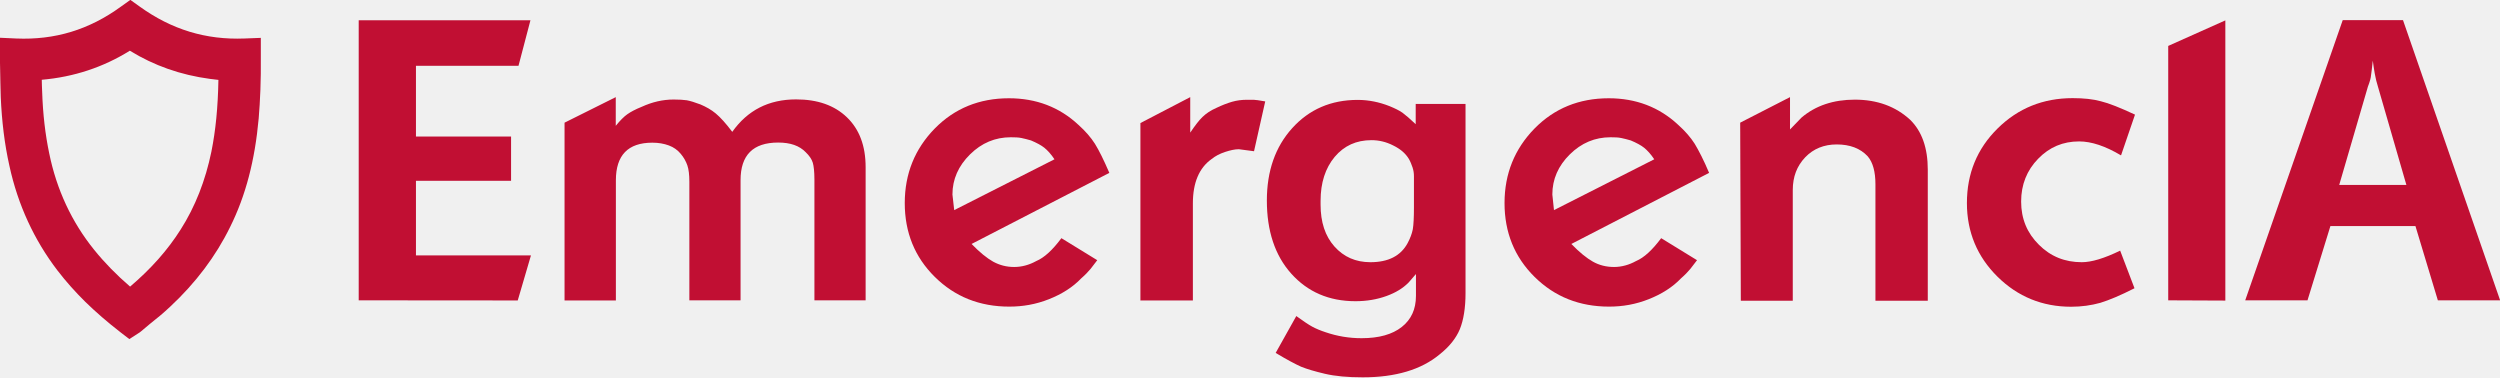
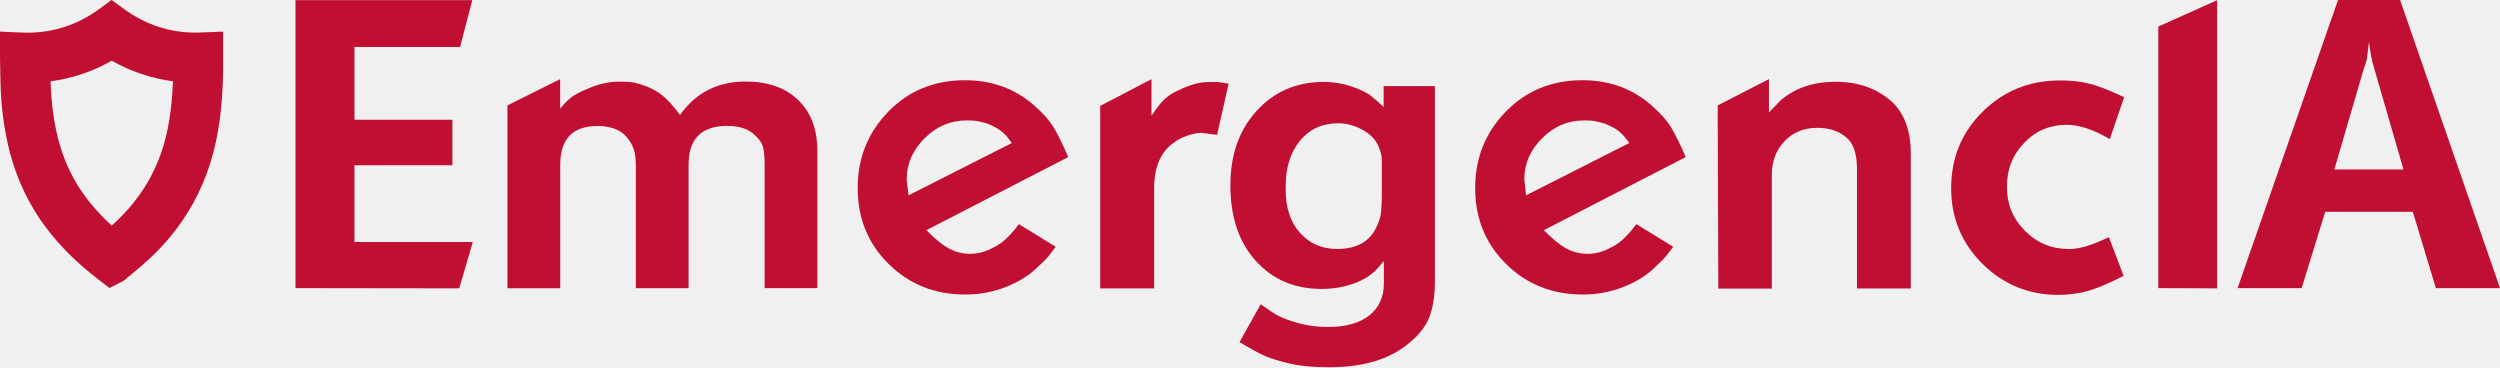
- <svg xmlns="http://www.w3.org/2000/svg" version="1.1" id="Layer_1" x="0px" y="0px" viewBox="0 0 1987 300" style="enable-background:new 0 0 1987 300;" xml:space="preserve">
+ <svg xmlns="http://www.w3.org/2000/svg" version="1.1" id="Layer_1" x="0px" y="0px" viewBox="0 0 3403 500" style="enable-background:new 0 0 3403 500;" xml:space="preserve">
  <style type="text/css">
	.st0{fill:#C10F33;}
- 	.st1{fill:#FFFFFF;}
</style>
+   <path class="st0" d="M303.7,75.1V55.2V43l-12.1,0.5l-17.7,0.7c-2.5,0.1-5,0.2-7.5,0.2c-35.5,0-68.4-10.8-97.7-32.2l-10-7.3l-6.9-5  L145,5l-10,7.3c-29.3,21.4-62.2,32.2-97.7,32.2c-2.5,0-5-0.1-7.6-0.2L12,43.6L0,43v12.1v17.7v2.8v0.1v0.1c0.2,14,0.4,28.5,0.9,43.3  l0,0l0,0c0.9,25.5,4.1,51.2,9.6,76.3l0,0l0,0c9.7,43.5,27.9,82.8,53.9,116.7c9.2,12.1,19.4,23.6,31.1,35.1  c11.4,11.2,24.2,22.3,39.2,33.8l8.4,6.5l5.8,4.5l6.5-3.2l9.5-4.7c3.1-1.5,5.8-3.5,8.2-6c2.6-2.2,5.3-4.4,7.9-6.5l0.4-0.3  c6.9-5.7,14.1-11.7,21.1-18.2c28.4-26.2,50.9-56.2,67-89.1c17.4-35.4,27.8-74.9,31.8-120.7C303.2,123.4,304,101.7,303.7,75.1z   M228.3,175.2c-5.9,29.4-16.5,56.2-31.5,79.7c-11.9,18.7-26.5,35.8-44.7,52.2c-10.9-10-20.9-20.5-29.7-31.4  c-22.9-28.2-38.4-61.5-46.1-98.9l0,0l0,0c-4.1-19.2-6.6-40.2-7.4-64.3v-0.1v-0.1c0-0.5,0-1.1-0.1-1.6c29.8-4,57.7-13.4,83.3-28.1  c25.1,14.4,53,23.9,83.3,28.1C234.5,135.2,232.2,155.9,228.3,175.2z" />
  <g>
-     <path class="st0" d="M285.1,238.7V16.1h136.5l-9.5,36.2h-81.5v56.2h75.6v35.2h-75.6V203h91.4l-10.5,35.8L285.1,238.7L285.1,238.7z" />
-     <path class="st0" d="M448.7,238.7V97.5l40.7-20.3V100c3.4-4.2,6.6-7.4,9.2-9.2c2.7-1.9,6.4-3.9,11.4-5.9c8.5-3.9,16.9-5.8,25.4-5.8   c4.4,0,7.8,0.2,10.5,0.6c2.7,0.5,6.3,1.6,10.8,3.3c4.5,1.9,8.6,4.2,12.2,7.2c3.6,3,8,7.8,13.1,14.6C594.2,87.6,611,79,632.7,79   c17.1,0,30.5,4.7,40.4,14.2c9.9,9.5,14.9,22.7,14.9,39.6v105.9h-40.7v-96.1c0-6.1-0.5-10.6-1.3-13.3c-0.8-2.7-2.7-5.5-5.6-8.3   c-5-5.2-12.2-7.7-21.9-7.7c-20,0-29.9,10-29.9,29.9v95.5h-40.7v-94.2c0-5.6-0.5-9.9-1.6-13.1c-1.1-3.1-2.8-6.3-5.3-9.2   c-2.5-3-5.6-5.2-9.4-6.6c-3.8-1.4-8.1-2.2-13.1-2.2c-19.4,0-29,10-29,29.9v95.5h-40.8L448.7,238.7L448.7,238.7z" />
-     <path class="st0" d="M881.7,137.4l-109.5,56.5c6.4,6.6,12.2,11.3,17.2,14.1c5.2,2.8,10.6,4.2,16.7,4.2c5.9,0,11.9-1.6,17.5-4.7   c6.4-2.7,13-8.8,20-18.2l28.5,17.5c-1.7,2.2-3.4,4.5-5.3,6.9c-1.9,2.3-4.4,4.9-7.4,7.5c-6.7,7-15.3,12.5-25.7,16.6   c-10.3,4.1-20.8,5.9-31.5,5.9c-23.5,0-43.2-7.8-59.2-23.6s-23.9-35.4-23.9-58.7s8-43,23.8-59.2c15.8-16.1,35.5-24.1,59-24.1   c21.6,0,40.1,7,55.2,21.1c5.6,5,9.9,10,13.1,15C873.6,119.7,877.3,127.2,881.7,137.4z M758.4,167l79.7-40.4   c-2.8-4.2-5.6-7.2-8.1-9.2c-2.5-2-6.1-3.9-10.6-5.8c-2.7-0.8-5.2-1.4-7.5-1.9s-5.2-0.6-8.5-0.6c-12.4,0-23.2,4.5-32.4,13.6   S757,142.4,757,154.6L758.4,167z" />
-     <path class="st0" d="M906.4,238.7V97.8L946,77.2v28.2c3.8-5.6,6.9-9.7,9.7-12.4c2.8-2.7,6.4-5.2,11-7.2c4.5-2.2,8.8-3.8,12.5-4.9   c3.8-1.1,7.8-1.6,11.9-1.6c2,0,3.8,0,5.3,0c1.4,0,4.5,0.5,9.2,1.3l-8.9,39.6l-12.1-1.6c-3.1,0-6.7,0.8-11,2.2   c-4.2,1.4-7.8,3.3-10.6,5.6c-9.9,7-14.9,18.8-14.9,35.2v77.2h-41.8V238.7z" />
-     <path class="st0" d="M1125.2,98.7V82.6h39.6v150.5c0,11.7-1.6,21.3-4.5,28.5c-3,7.2-8.3,13.9-16,20c-14.6,12.2-35.1,18.3-61.2,18.3   c-11.9,0-21.9-0.9-30-2.8c-8.1-1.9-14.4-3.8-18.9-5.6c-4.5-2-11.3-5.6-20.3-11l16.4-29.3c5.8,4.2,10,7,12.8,8.5s6.3,3,10.6,4.4   c9.1,3.1,18.5,4.7,28.5,4.7c13.8,0,24.4-3,31.9-8.9c7.5-5.9,11.3-14.1,11.3-24.7v-17.4l-5.8,6.7c-4.4,4.5-10.2,8.1-17.7,10.8   s-15.6,4.1-24.6,4.1c-21,0-38-7.4-51-21.9s-19.4-34-19.4-58.1c0-23.5,6.7-42.7,20.2-57.6c13.5-14.9,30.8-22.4,52-22.4   c8.6,0,17.1,1.7,25.4,5c4.1,1.7,7.5,3.3,10.2,5.2C1117.1,91.4,1120.8,94.5,1125.2,98.7z M1049.6,159.6v3.1c0,13.8,3.6,24.9,11,33.2   s16.9,12.5,28.6,12.5c14.2,0,24.1-5,29.6-15.2c2-3.8,3.4-7.4,4.1-11c0.6-3.6,0.9-9.4,0.9-17.2v-5.6v-19.4c0-2.2-0.3-4.5-1.1-6.9   c-0.8-2.3-1.7-4.7-3-6.9c-2.7-4.4-6.7-7.8-12.4-10.6c-5.5-2.8-11.3-4.2-17.2-4.2c-12.1,0-21.8,4.4-29.3,13.3   C1053.4,133.6,1049.6,145.2,1049.6,159.6z" />
-     <path class="st0" d="M1358.4,137.4l-109.5,56.5c6.4,6.6,12.2,11.3,17.2,14.1c5,2.8,10.6,4.2,16.7,4.2c5.9,0,11.9-1.6,17.5-4.7   c6.4-2.7,13-8.8,20-18.2l28.5,17.5c-1.7,2.2-3.4,4.5-5.3,6.9c-1.9,2.3-4.4,4.9-7.4,7.5c-6.7,7-15.3,12.5-25.7,16.6   c-10.3,4.1-20.8,5.9-31.5,5.9c-23.5,0-43.2-7.8-59.2-23.6c-16-15.8-23.9-35.4-23.9-58.7s8-43,23.8-59.2   c15.8-16.1,35.5-24.1,59-24.1c21.6,0,40.1,7,55.2,21.1c5.6,5,9.9,10,13.1,15C1350.2,119.7,1354.1,127.2,1358.4,137.4z M1235.1,167   l79.7-40.4c-2.8-4.2-5.6-7.2-8.1-9.2c-2.5-2-6.1-3.9-10.6-5.8c-2.7-0.8-5.2-1.4-7.5-1.9s-5.2-0.6-8.5-0.6   c-12.4,0-23.2,4.5-32.4,13.6c-9.2,9.1-13.9,19.7-13.9,31.9L1235.1,167z" />
-     <path class="st0" d="M1383.1,97.5l39.6-20.3v25.7l9.2-9.5c11.1-9.4,25.2-14.2,42.3-14.2c17.7,0,32.4,5.3,44.1,16.1   c9.2,9.1,13.9,22.2,13.9,39.6v104.1h-41.6v-92.5c0-9.9-2-17.4-6.1-22.2c-5.9-6.4-14.2-9.5-24.7-9.5c-10,0-18.5,3.4-25,10.2   c-6.6,6.9-9.9,15.5-9.9,26V239h-41.3L1383.1,97.5z" />
-     <path class="st0" d="M1696.9,91.1l-11.1,32.4c-12.4-7.4-23.5-11.1-33.3-11.1c-12.8,0-23.6,4.5-32.6,13.8   c-8.9,9.1-13.5,20.5-13.5,34c0,13.6,4.7,25,14.1,34.3c9.4,9.4,20.7,13.9,34.1,13.9c7.8,0,18-3.1,30.5-9.2l11.4,29.9   c-11,5.6-20,9.4-27.2,11.6c-7.2,2-14.9,3.1-23.2,3.1c-22.8,0-42.4-8-58.5-23.9s-24.3-35.5-24.3-58.5c0-23.5,8.1-43.2,24.4-59.3   c16.3-16.1,36.2-24.1,59.6-24.1c8.9,0,16.4,0.8,22.5,2.5C1676.1,82,1685.1,85.6,1696.9,91.1z" />
-     <path class="st0" d="M1723.3,238.7V36.5l45.4-20.3v222.7L1723.3,238.7L1723.3,238.7z" />
-     <path class="st0" d="M1784.5,238.7L1862,16h47.9l77.2,222.7h-49.5l-17.8-59h-67.6l-18.2,59H1784.5z M1882,68.9l-22.8,78.1h53.4   L1890,68.9c-1.1-3.4-1.9-6.9-2.5-10.2c-0.6-3.3-1.1-6.7-1.6-10.5c-0.6,5.8-1.1,9.7-1.4,11.6C1884.4,61.7,1883.6,64.8,1882,68.9z" />
-   </g>
-   <g>
-     <g>
-       <path class="st1" d="M103.6,254.3c-9.5-7.4-18.6-15-27.1-23.3c-7.5-7.4-14.6-15.2-21-23.6c-17.8-23.3-29.6-49.5-36-78.1    c-3.8-17.4-5.9-34.9-6.6-52.6c-0.3-10.5-0.5-21-0.6-31.6c0-0.6,0-1.3,0-1.9c33.6,1.4,64-8,91.1-27.7    c27.1,19.7,57.4,29.1,91.1,27.7c0,0.5,0,1.1,0,1.7c0.2,16.1-0.2,32.2-1.7,48.4c-2.5,28.5-8.8,56-21.4,81.8    c-11.1,22.7-26.4,42.6-44.9,59.6c-7.2,6.7-14.9,12.7-22.4,19.1C104.1,254,103.8,254.1,103.6,254.3z M103.4,243.8    c0.3-0.2,0.3-0.2,0.5-0.2c1.4-1.1,2.8-2.2,4.2-3.4c18-14.7,33.8-31.5,46.3-51.2c13-20.3,21.4-42.6,26.1-66    c4.7-23.2,5.9-46.6,5.9-70.1c0-0.5-0.2-0.8-0.2-0.9c-5.9-0.5-11.7-0.8-17.5-1.6c-23.2-3.1-44.6-10.8-64-24.1    c-0.9-0.6-1.6-0.8-2.5,0C78.1,42.7,51.2,50.9,21.9,51.6c-0.5,0-0.8,0.2-1.4,0.2c0,0.6,0,1.3,0,1.9c0.2,6.6,0.2,13.1,0.5,19.7    c0.6,17.2,2.3,34.3,5.9,51c6.3,30.4,18.8,57.9,38.3,82C76.4,220.3,89.4,232.7,103.4,243.8z" />
-       <path class="st0" d="M102.8,269.5l-6.9-5.3C85.3,256,76.1,248,67.8,239.9c-8.1-8-15.5-16.3-22.1-24.9    c-18.6-24.3-31.5-52.3-38.2-83.1C3.6,114.6,1.4,96.1,0.6,77c-0.3-7.5-0.3-14.9-0.5-22.2c0-3.1-0.2-6.4-0.2-9.5c0-0.5,0-0.9,0-1.6    V30l13,0.6c30.7,1.3,57.9-6.9,83.3-25.4l7.4-5.3l7.4,5.3c25.4,18.3,52.6,26.6,83.3,25.4l13-0.5v14.6c0.2,19.4-0.5,35.1-1.7,49.5    c-3,33.2-10.3,61.3-22.7,86.2c-11.4,23.3-27.5,44.6-47.7,63.4c-5.2,4.9-10.6,9.4-16,13.6c-2.3,1.9-4.5,3.8-6.9,5.8    c-0.9,0.8-1.7,1.3-2.2,1.6L102.8,269.5z M33.2,63.4c0,3.1,0.2,6.3,0.3,9.4c0.6,18.2,2.5,34.1,5.6,49c5.9,29,18,54.8,35.7,76.7    c8.3,10.3,17.7,19.9,28.6,29.3c16.7-14.2,29.9-29.1,40.2-45.4c11.6-18.2,19.7-39,24.4-61.8c3.4-16.9,5.2-35.2,5.6-57.1    c-2.2-0.2-4.4-0.5-6.7-0.8c-23.3-3.1-44.6-10.6-63.7-22.4C82.2,53.4,58.7,61.2,33.2,63.4z" />
-     </g>
+     <path class="st0" d="M402.2,392.2V0.2h240.7L626.2,64H482.5v99h133.3v62H482.5v104.4h161.1l-18.5,63.1L402.2,392.2L402.2,392.2z" />
+     <path class="st0" d="M690.7,392.2V143.5l71.8-35.8v40.2c6-7.4,11.6-13,16.2-16.2c4.8-3.3,11.3-6.9,20.1-10.4   c15-6.9,29.8-10.2,44.8-10.2c7.8,0,13.8,0.4,18.5,1.1c4.8,0.9,11.1,2.8,19,5.8c7.9,3.3,15.2,7.4,21.5,12.7   c6.3,5.3,14.1,13.7,23.1,25.7c21.5-30.3,51.1-45.4,89.4-45.4c30.1,0,53.8,8.3,71.2,25c17.5,16.7,26.3,40,26.3,69.7v186.5h-71.8V223   c0-10.7-0.9-18.7-2.3-23.4s-4.8-9.7-9.9-14.6c-8.8-9.2-21.5-13.6-38.6-13.6c-35.3,0-52.7,17.6-52.7,52.7v168.2h-71.8v-166   c0-9.9-0.9-17.4-2.8-23.1c-1.9-5.5-4.9-11.1-9.3-16.2c-4.4-5.3-9.9-9.2-16.6-11.6c-6.7-2.5-14.3-3.9-23.1-3.9   c-34.2,0-51.1,17.6-51.1,52.7v168.2h-71.9L690.7,392.2L690.7,392.2z" />
+     <path class="st0" d="M1454.1,213.8L1261,313.3c11.3,11.6,21.5,19.9,30.3,24.8c9.2,4.9,18.7,7.4,29.4,7.4c10.4,0,21-2.8,30.9-8.3   c11.3-4.8,22.9-15.5,35.3-32.1l50.2,30.8c-3,3.9-6,7.9-9.3,12.2c-3.3,4.1-7.8,8.6-13,13.2c-11.8,12.3-27,22-45.3,29.2   c-18.2,7.2-36.7,10.4-55.5,10.4c-41.4,0-76.2-13.7-104.4-41.6c-28.2-27.8-42.1-62.3-42.1-103.4s14.1-75.7,42-104.3   c27.9-28.4,62.6-42.4,104-42.4c38.1,0,70.7,12.3,97.3,37.2c9.9,8.8,17.5,17.6,23.1,26.4C1439.8,182.6,1446.3,195.8,1454.1,213.8z    M1236.7,265.9l140.5-71.2c-4.9-7.4-9.9-12.7-14.3-16.2s-10.8-6.9-18.7-10.2c-4.8-1.4-9.2-2.5-13.2-3.3c-4.1-0.9-9.2-1.1-15-1.1   c-21.9,0-40.9,7.9-57.1,24s-24.7,34.7-24.7,56.2L1236.7,265.9z" />
+     <path class="st0" d="M1497.6,392.2V144.1l69.8-36.3v49.7c6.7-9.9,12.2-17.1,17.1-21.8c4.9-4.8,11.3-9.2,19.4-12.7   c7.9-3.9,15.5-6.7,22-8.6c6.7-1.9,13.8-2.8,21-2.8c3.5,0,6.7,0,9.3,0c2.5,0,7.9,0.9,16.2,2.3l-15.7,69.7l-21.3-2.8   c-5.5,0-11.8,1.4-19.4,3.9c-7.4,2.5-13.8,5.8-18.7,9.9c-17.5,12.3-26.3,33.1-26.3,62v136h-73.7v-0.2h0.3V392.2z" />
+     <path class="st0" d="M1883.4,145.6v-28.4h69.8v265.1c0,20.6-2.8,37.5-7.9,50.2c-5.3,12.7-14.6,24.5-28.2,35.2   c-25.7,21.5-61.9,32.2-107.9,32.2c-21,0-38.6-1.6-52.9-4.9s-25.4-6.7-33.3-9.9c-7.9-3.5-19.9-9.9-35.8-19.4l28.9-51.6   c10.2,7.4,17.6,12.3,22.6,15c4.9,2.6,11.1,5.3,18.7,7.7c16,5.5,32.6,8.3,50.2,8.3c24.3,0,43-5.3,56.2-15.7   c13.2-10.4,19.9-24.8,19.9-43.5v-30.6l-10.2,11.8c-7.8,7.9-18,14.3-31.2,19s-27.5,7.2-43.4,7.2c-37,0-67-13-89.9-38.6   c-22.9-25.5-34.2-59.9-34.2-102.3c0-41.4,11.8-75.2,35.6-101.4s54.3-39.5,91.7-39.5c15.2,0,30.1,3,44.8,8.8c7.2,3,13.2,5.8,18,9.2   C1869.1,132.8,1875.7,138.3,1883.4,145.6z M1750.1,252.9v5.5c0,24.3,6.3,43.9,19.4,58.5s29.8,22,50.4,22c25,0,42.5-8.8,52.2-26.8   c3.5-6.7,6-13,7.2-19.4c1.1-6.3,1.6-16.6,1.6-30.3v-9.9v-34.2c0-3.9-0.5-7.9-1.9-12.2c-1.4-4.1-3-8.3-5.3-12.2   c-4.8-7.7-11.8-13.7-21.9-18.7c-9.7-4.9-19.9-7.4-30.3-7.4c-21.3,0-38.4,7.7-51.7,23.4C1756.8,207.1,1750.1,227.5,1750.1,252.9z" />
+     <path class="st0" d="M2294.6,213.8l-193.1,99.5c11.3,11.6,21.5,19.9,30.3,24.8s18.7,7.4,29.4,7.4c10.4,0,21-2.8,30.9-8.3   c11.3-4.8,22.9-15.5,35.3-32.1l50.2,30.8c-3,3.9-6,7.9-9.3,12.2c-3.4,4.1-7.8,8.6-13,13.2c-11.8,12.3-27,22-45.3,29.2   c-18.2,7.2-36.7,10.4-55.5,10.4c-41.4,0-76.2-13.7-104.4-41.6c-28.2-27.8-42.1-62.3-42.1-103.4s14.1-75.7,42-104.3   c27.9-28.4,62.6-42.4,104-42.4c38.1,0,70.7,12.3,97.3,37.2c9.9,8.8,17.5,17.6,23.1,26.4C2280.1,182.6,2287,195.8,2294.6,213.8z    M2077.2,265.9l140.5-71.2c-4.9-7.4-9.9-12.7-14.3-16.2s-10.8-6.9-18.7-10.2c-4.8-1.4-9.2-2.5-13.2-3.3c-4.1-0.9-9.2-1.1-15-1.1   c-21.9,0-40.9,7.9-57.1,24c-16.2,16-24.5,34.7-24.5,56.2L2077.2,265.9z" />
+     <path class="st0" d="M2338.1,143.5l69.8-35.8V153l16.2-16.7c19.6-16.6,44.4-25,74.6-25c31.2,0,57.1,9.3,77.8,28.4   c16.2,16,24.5,39.1,24.5,69.7v183.3h-73.3V229.8c0-17.4-3.5-30.6-10.8-39.1c-10.4-11.3-25-16.7-43.5-16.7c-17.6,0-32.6,6-44.1,18   c-11.6,12.2-17.5,27.3-17.5,45.8v155H2339L2338.1,143.5z" />
+     <path class="st0" d="M2891.4,132.3l-19.6,57.1c-21.9-13-41.4-19.5-58.7-19.5c-22.6,0-41.6,7.9-57.5,24.3   c-15.7,16-23.8,36.1-23.8,59.9c0,24,8.3,44,24.9,60.4c16.6,16.6,36.5,24.5,60.1,24.5c13.8,0,31.7-5.5,53.8-16.2l20.1,52.7   c-19.4,9.9-35.3,16.6-48,20.4c-12.7,3.5-26.3,5.5-40.9,5.5c-40.2,0-74.8-14.1-103.1-42.1s-42.8-62.5-42.8-103   c0-41.4,14.3-76.1,43-104.4s63.8-42.4,105.1-42.4c15.7,0,28.9,1.4,39.7,4.4C2854.7,116.2,2870.6,122.6,2891.4,132.3z" />
+     <path class="st0" d="M2937.9,392.2V36.1l80-35.8v392.2L2937.9,392.2L2937.9,392.2z" />
+     <path class="st0" d="M3045.8,392.2L3182.5,0h84.5l136,392.2h-87.3l-31.4-103.9h-119.2L3133,392.2H3045.8z M3217.7,93.2l-40.2,137.5   h94.1l-39.8-137.5c-1.9-6-3.3-12.2-4.4-18s-1.9-11.8-2.8-18.5c-1.1,10.2-1.9,17.1-2.5,20.4C3222,80.5,3220.6,85.9,3217.7,93.2z" />
  </g>
</svg>
